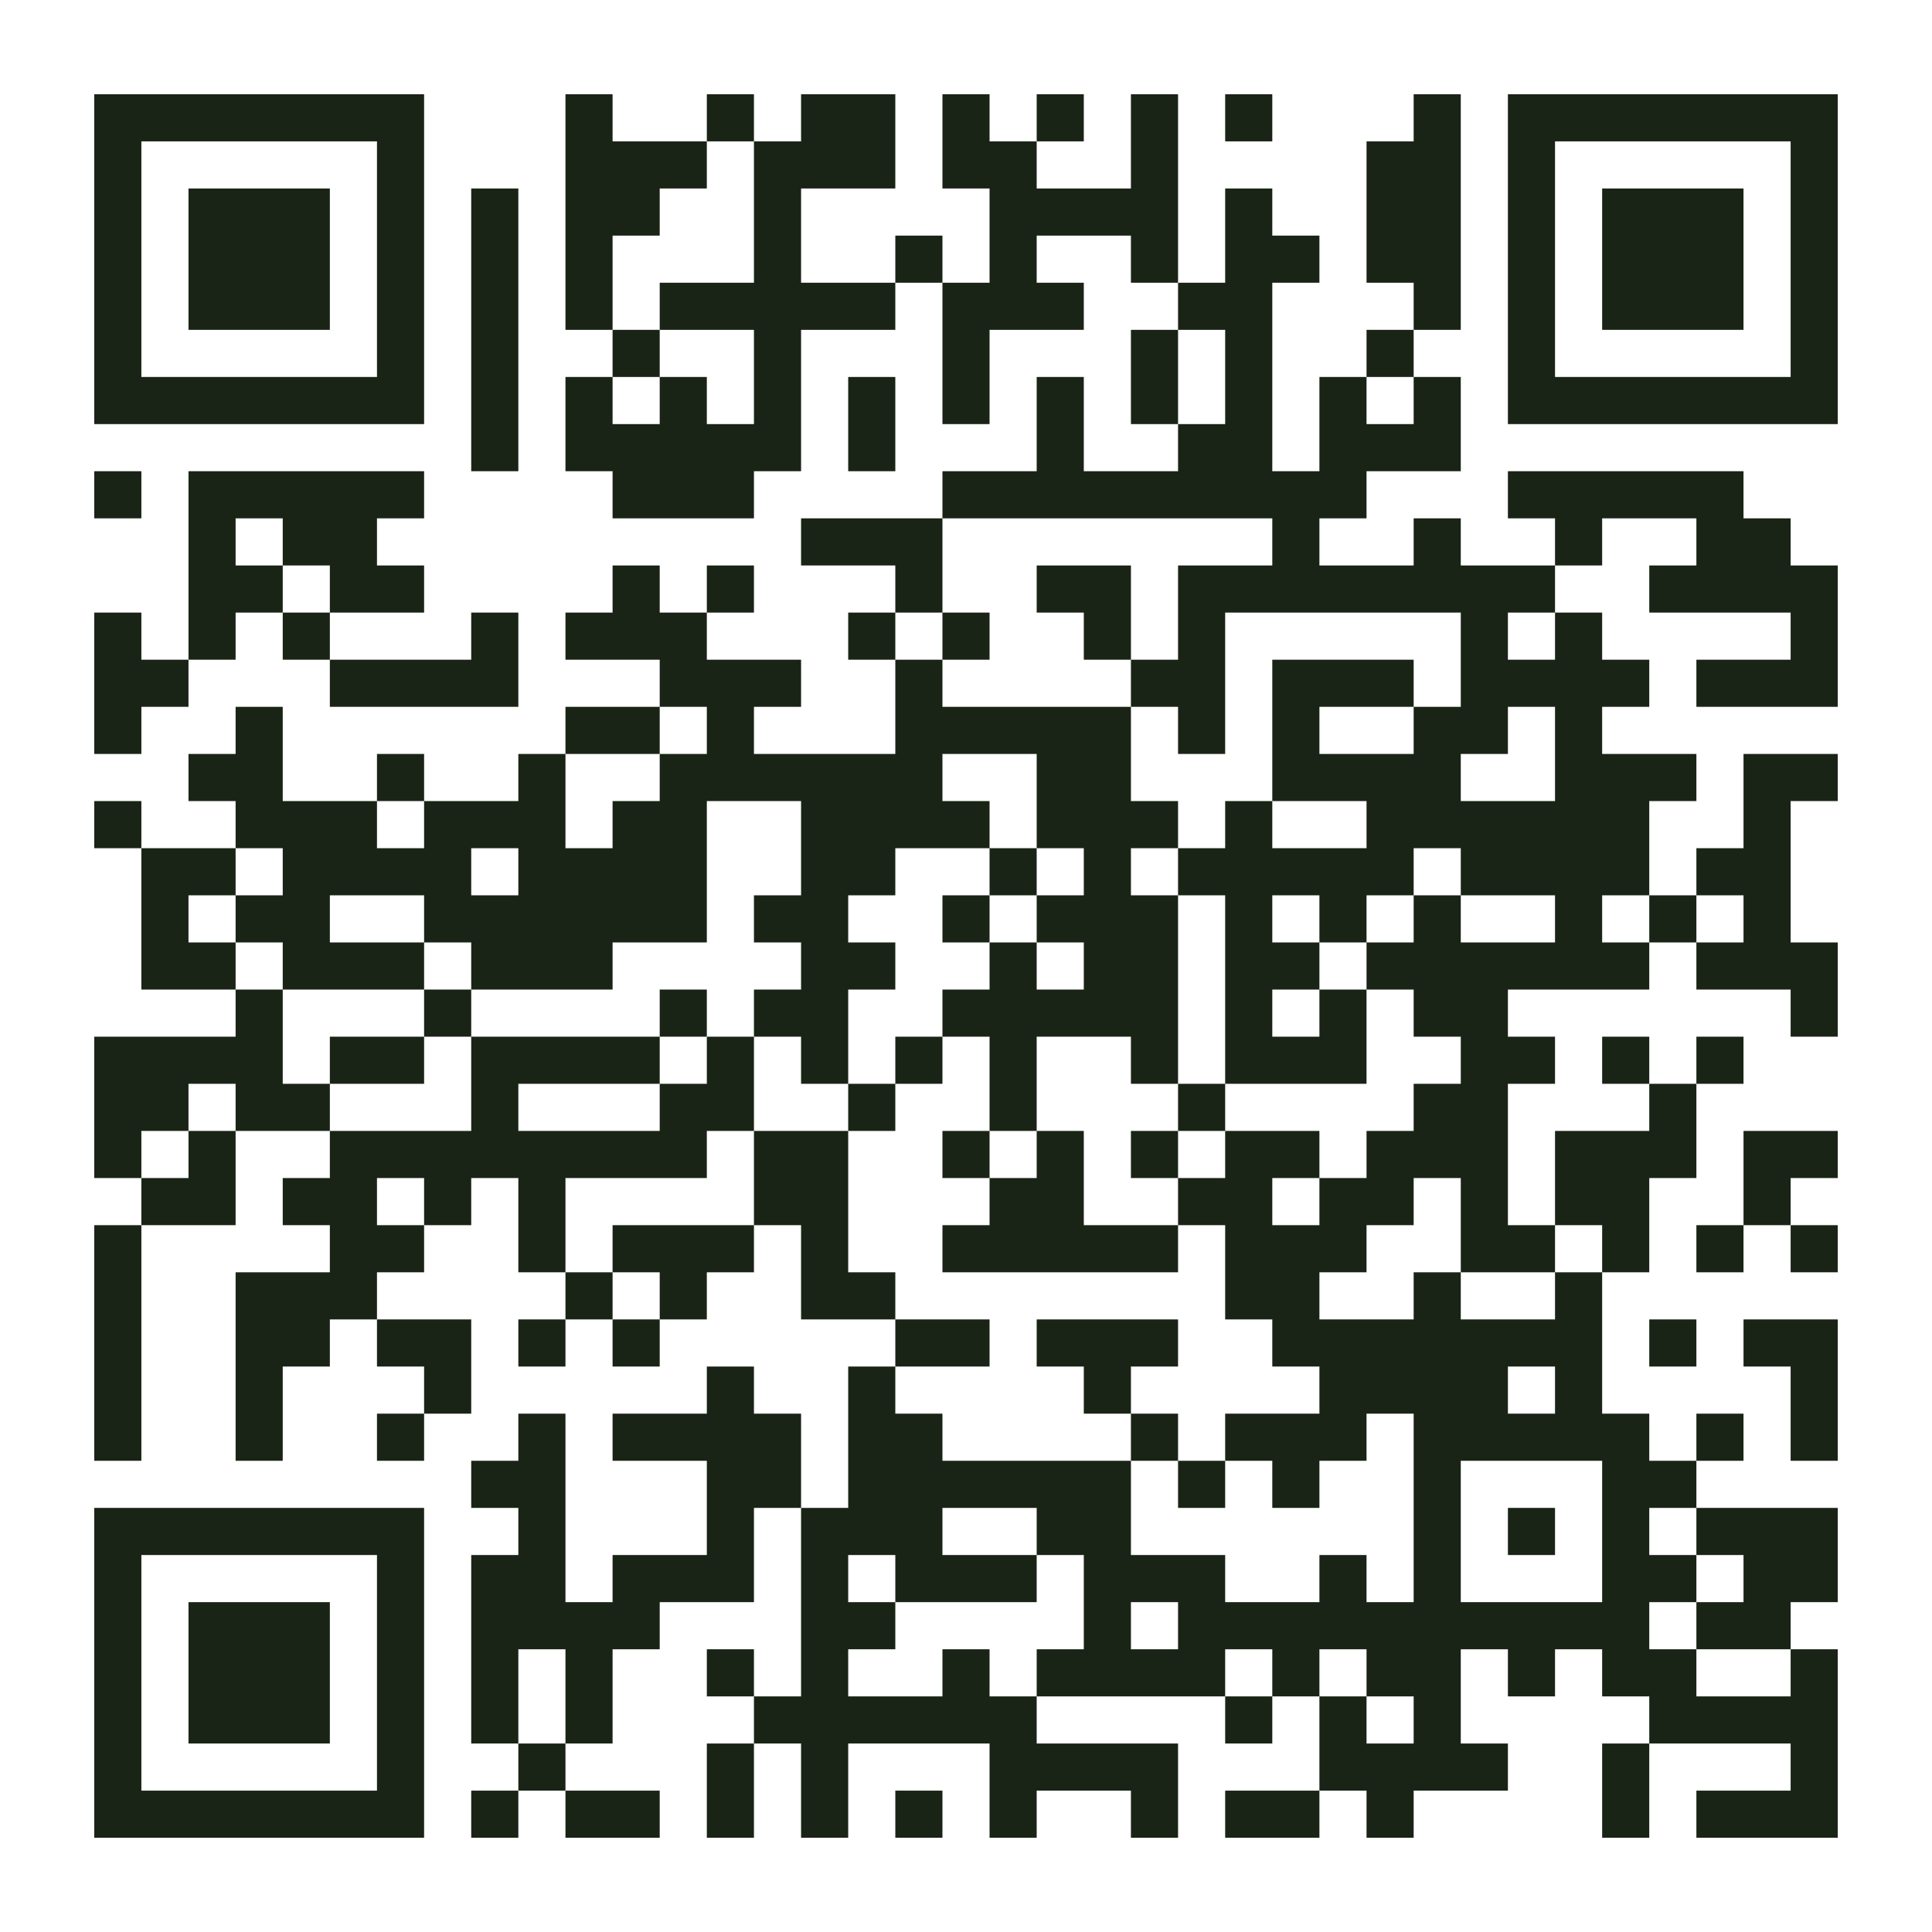
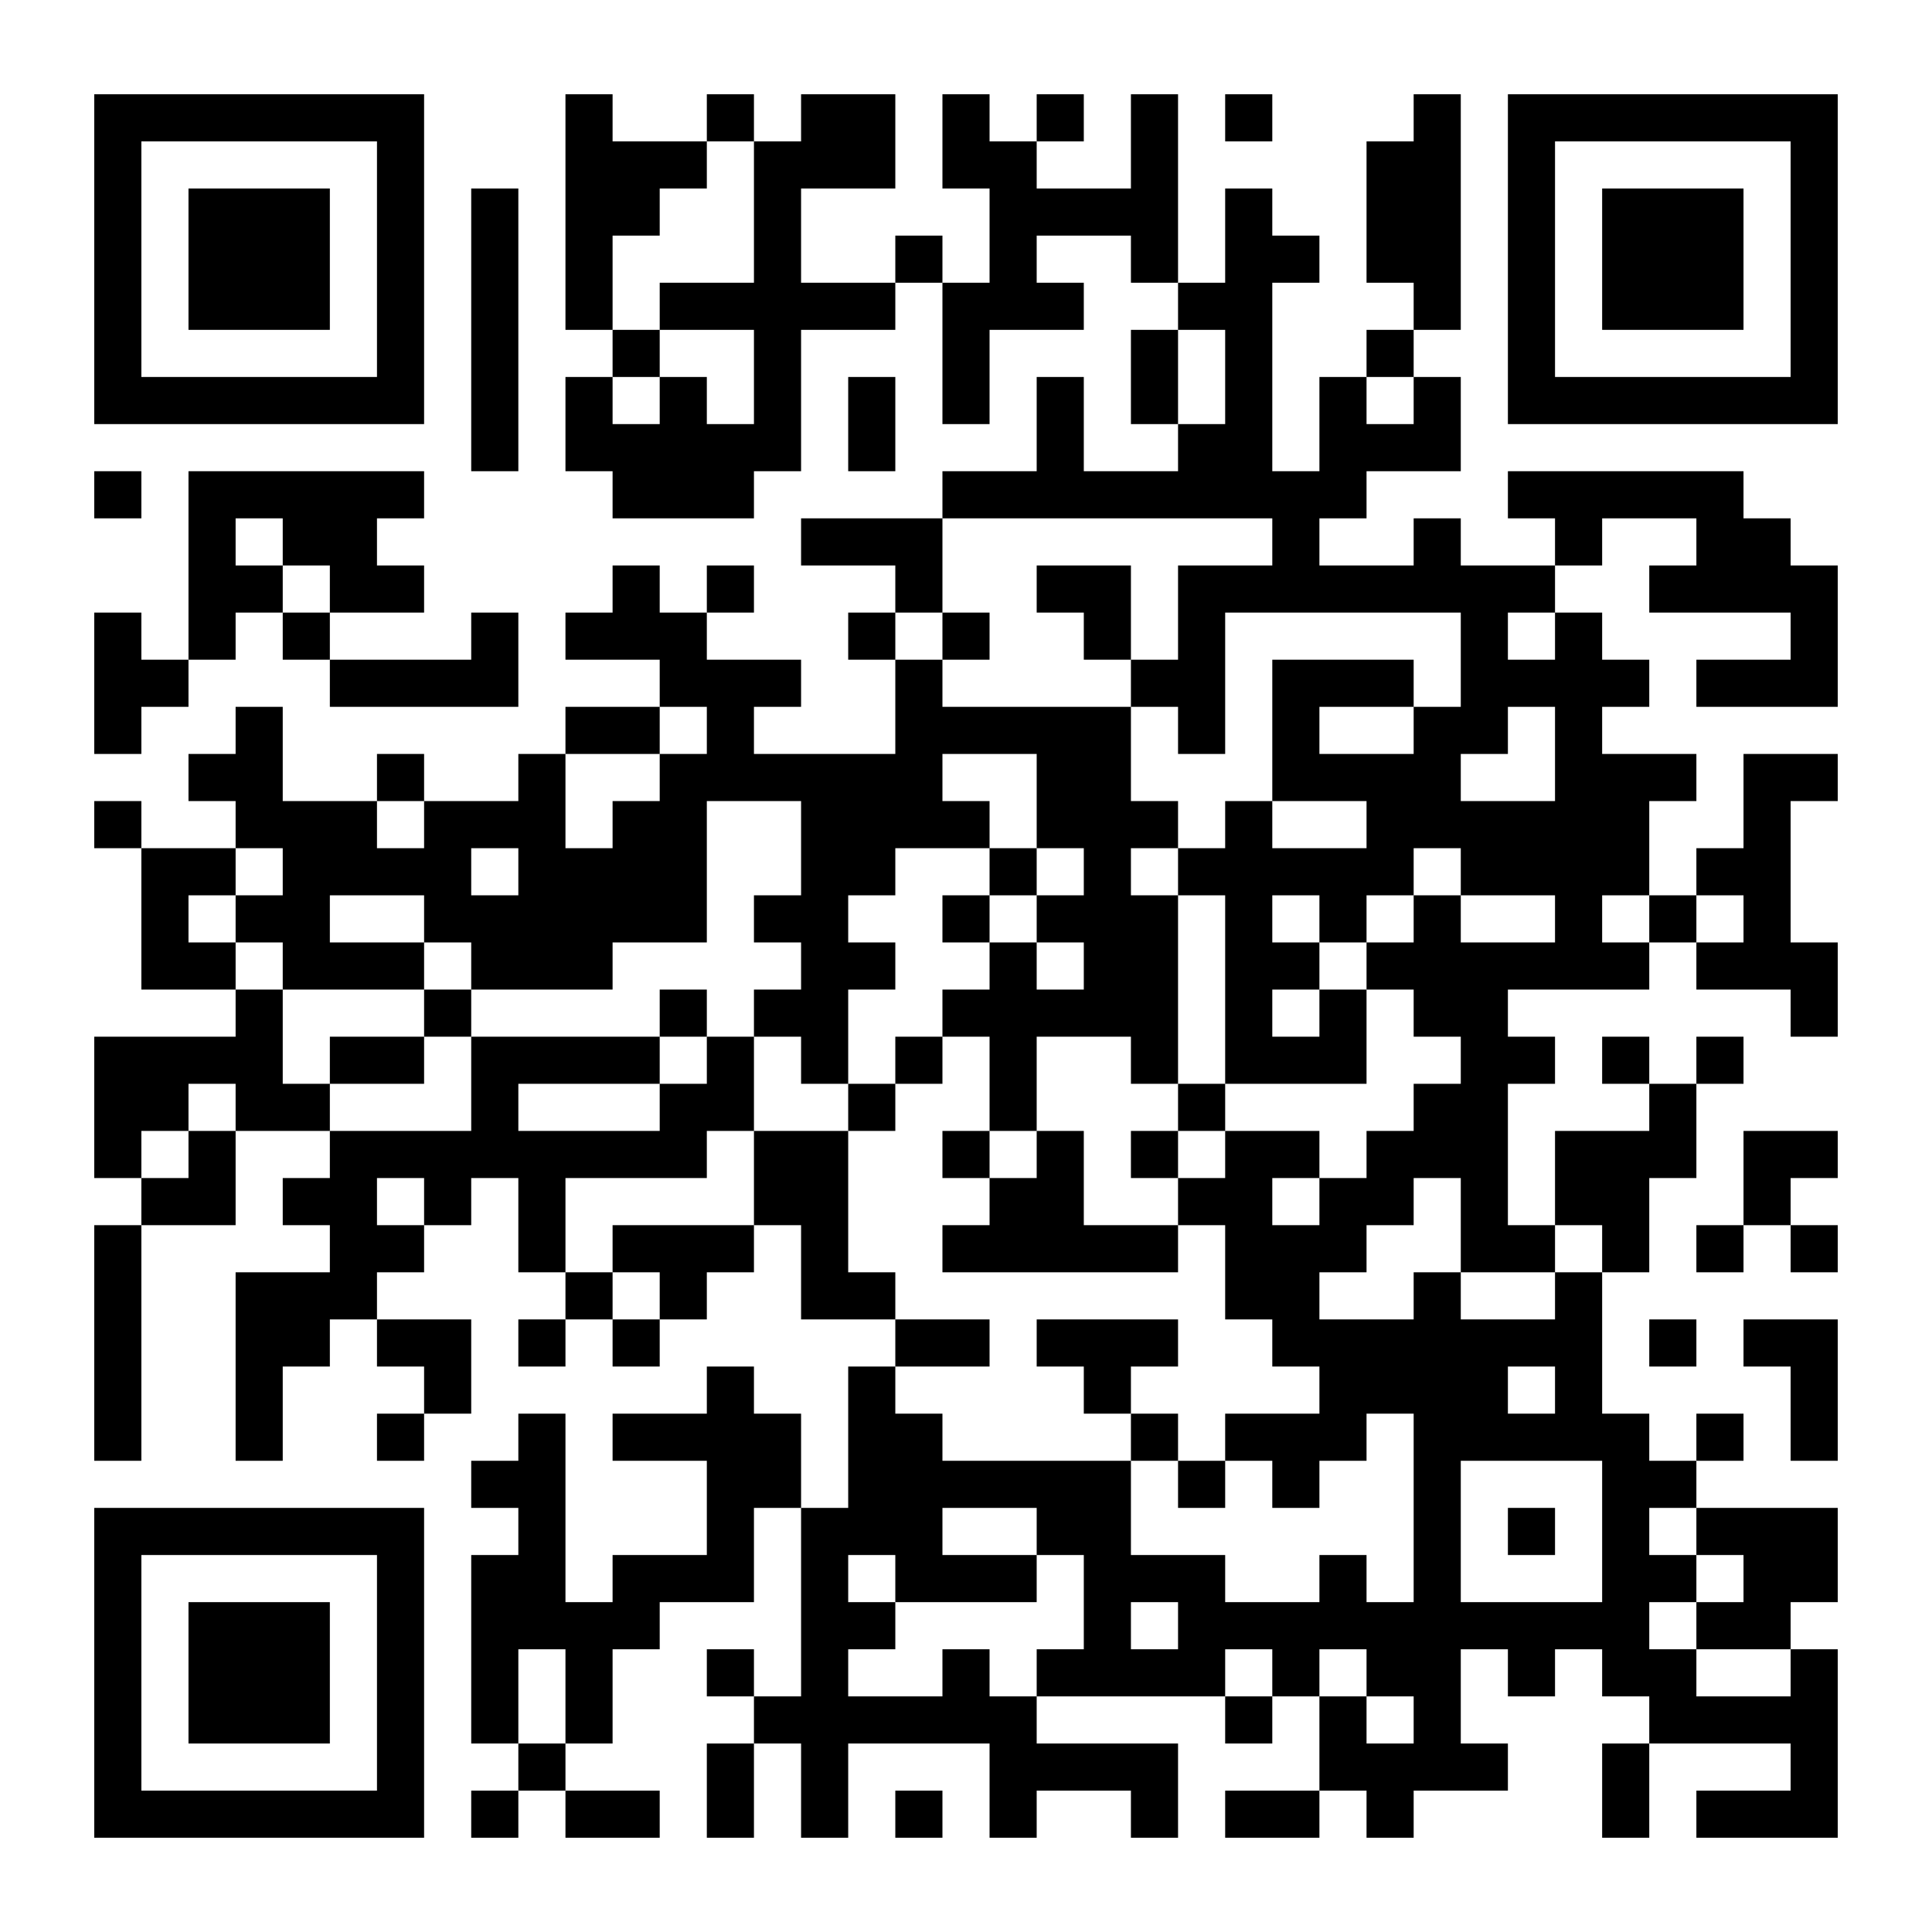
<svg xmlns="http://www.w3.org/2000/svg" width="246" height="246" class="segno">
-   <path transform="scale(6)" class="qrline" stroke="#1a2416" d="M2 2.5h7m3 0h1m2 0h1m1 0h2m1 0h1m1 0h1m1 0h1m1 0h1m3 0h1m1 0h7m-37 1h1m5 0h1m3 0h3m1 0h3m1 0h2m2 0h1m4 0h2m1 0h1m5 0h1m-37 1h1m1 0h3m1 0h1m1 0h1m1 0h2m2 0h1m4 0h4m1 0h1m2 0h2m1 0h1m1 0h3m1 0h1m-37 1h1m1 0h3m1 0h1m1 0h1m1 0h1m3 0h1m2 0h1m1 0h1m2 0h1m1 0h2m1 0h2m1 0h1m1 0h3m1 0h1m-37 1h1m1 0h3m1 0h1m1 0h1m1 0h1m1 0h5m1 0h3m2 0h2m3 0h1m1 0h1m1 0h3m1 0h1m-37 1h1m5 0h1m1 0h1m2 0h1m2 0h1m3 0h1m3 0h1m1 0h1m2 0h1m2 0h1m5 0h1m-37 1h7m1 0h1m1 0h1m1 0h1m1 0h1m1 0h1m1 0h1m1 0h1m1 0h1m1 0h1m1 0h1m1 0h1m1 0h7m-29 1h1m1 0h5m1 0h1m3 0h1m2 0h2m1 0h3m-29 1h1m1 0h5m4 0h3m4 0h9m3 0h5m-33 1h1m1 0h2m9 0h3m7 0h1m2 0h1m2 0h1m2 0h2m-34 1h2m1 0h2m4 0h1m1 0h1m3 0h1m2 0h2m1 0h8m2 0h4m-37 1h1m1 0h1m1 0h1m3 0h1m1 0h3m3 0h1m1 0h1m2 0h1m1 0h1m5 0h1m1 0h1m4 0h1m-37 1h2m3 0h4m3 0h3m2 0h1m4 0h2m1 0h3m1 0h4m1 0h3m-37 1h1m2 0h1m6 0h2m1 0h1m3 0h5m1 0h1m1 0h1m2 0h2m1 0h1m-30 1h2m2 0h1m2 0h1m2 0h6m2 0h2m3 0h4m2 0h3m1 0h2m-37 1h1m2 0h3m1 0h3m1 0h2m2 0h4m1 0h3m1 0h1m2 0h6m2 0h1m-35 1h2m1 0h4m1 0h4m2 0h2m2 0h1m1 0h1m1 0h5m1 0h4m1 0h2m-35 1h1m1 0h2m2 0h6m1 0h2m2 0h1m1 0h3m1 0h1m1 0h1m1 0h1m2 0h1m1 0h1m1 0h1m-35 1h2m1 0h3m1 0h3m4 0h2m2 0h1m1 0h2m1 0h2m1 0h6m1 0h3m-34 1h1m3 0h1m4 0h1m1 0h2m2 0h5m1 0h1m1 0h1m1 0h2m6 0h1m-37 1h4m1 0h2m1 0h4m1 0h1m1 0h1m1 0h1m1 0h1m2 0h1m1 0h3m2 0h2m1 0h1m1 0h1m-35 1h2m1 0h2m3 0h1m3 0h2m2 0h1m2 0h1m3 0h1m4 0h2m3 0h1m-34 1h1m1 0h1m2 0h8m1 0h2m2 0h1m1 0h1m1 0h1m1 0h2m1 0h3m1 0h3m1 0h2m-36 1h2m1 0h2m1 0h1m1 0h1m4 0h2m3 0h2m2 0h2m1 0h2m1 0h1m1 0h2m2 0h1m-36 1h1m4 0h2m2 0h1m1 0h3m1 0h1m2 0h5m1 0h3m2 0h2m1 0h1m1 0h1m1 0h1m-37 1h1m2 0h3m4 0h1m1 0h1m2 0h2m7 0h2m2 0h1m2 0h1m-32 1h1m2 0h2m1 0h2m1 0h1m1 0h1m5 0h2m1 0h3m2 0h7m1 0h1m1 0h2m-37 1h1m2 0h1m3 0h1m5 0h1m2 0h1m4 0h1m4 0h4m1 0h1m4 0h1m-37 1h1m2 0h1m2 0h1m2 0h1m1 0h4m1 0h2m4 0h1m1 0h3m1 0h5m1 0h1m1 0h1m-29 1h2m3 0h2m1 0h6m1 0h1m1 0h1m2 0h1m3 0h2m-34 1h7m2 0h1m3 0h1m1 0h3m2 0h2m6 0h1m1 0h1m1 0h1m1 0h3m-37 1h1m5 0h1m1 0h2m1 0h3m1 0h1m1 0h3m1 0h3m2 0h1m1 0h1m3 0h2m1 0h2m-37 1h1m1 0h3m1 0h1m1 0h4m3 0h2m4 0h1m1 0h10m1 0h2m-36 1h1m1 0h3m1 0h1m1 0h1m1 0h1m2 0h1m1 0h1m2 0h1m1 0h4m1 0h1m1 0h2m1 0h1m1 0h2m2 0h1m-37 1h1m1 0h3m1 0h1m1 0h1m1 0h1m3 0h6m4 0h1m1 0h1m1 0h1m4 0h4m-37 1h1m5 0h1m2 0h1m3 0h1m1 0h1m3 0h4m3 0h4m2 0h1m3 0h1m-37 1h7m1 0h1m1 0h2m1 0h1m1 0h1m1 0h1m1 0h1m2 0h1m1 0h2m1 0h1m4 0h1m1 0h3" />
+   <path transform="scale(6)" class="qrline" stroke="#000" d="M2 2.5h7m3 0h1m2 0h1m1 0h2m1 0h1m1 0h1m1 0h1m1 0h1m3 0h1m1 0h7m-37 1h1m5 0h1m3 0h3m1 0h3m1 0h2m2 0h1m4 0h2m1 0h1m5 0h1m-37 1h1m1 0h3m1 0h1m1 0h1m1 0h2m2 0h1m4 0h4m1 0h1m2 0h2m1 0h1m1 0h3m1 0h1m-37 1h1m1 0h3m1 0h1m1 0h1m1 0h1m3 0h1m2 0h1m1 0h1m2 0h1m1 0h2m1 0h2m1 0h1m1 0h3m1 0h1m-37 1h1m1 0h3m1 0h1m1 0h1m1 0h1m1 0h5m1 0h3m2 0h2m3 0h1m1 0h1m1 0h3m1 0h1m-37 1h1m5 0h1m1 0h1m2 0h1m2 0h1m3 0h1m3 0h1m1 0h1m2 0h1m2 0h1m5 0h1m-37 1h7m1 0h1m1 0h1m1 0h1m1 0h1m1 0h1m1 0h1m1 0h1m1 0h1m1 0h1m1 0h1m1 0h1m1 0h7m-29 1h1m1 0h5m1 0h1m3 0h1m2 0h2m1 0h3m-29 1h1m1 0h5m4 0h3m4 0h9m3 0h5m-33 1h1m1 0h2m9 0h3m7 0h1m2 0h1m2 0h1m2 0h2m-34 1h2m1 0h2m4 0h1m1 0h1m3 0h1m2 0h2m1 0h8m2 0h4m-37 1h1m1 0h1m1 0h1m3 0h1m1 0h3m3 0h1m1 0h1m2 0h1m1 0h1m5 0h1m1 0h1m4 0h1m-37 1h2m3 0h4m3 0h3m2 0h1m4 0h2m1 0h3m1 0h4m1 0h3m-37 1h1m2 0h1m6 0h2m1 0h1m3 0h5m1 0h1m1 0h1m2 0h2m1 0h1m-30 1h2m2 0h1m2 0h1m2 0h6m2 0h2m3 0h4m2 0h3m1 0h2m-37 1h1m2 0h3m1 0h3m1 0h2m2 0h4m1 0h3m1 0h1m2 0h6m2 0h1m-35 1h2m1 0h4m1 0h4m2 0h2m2 0h1m1 0h1m1 0h5m1 0h4m1 0h2m-35 1h1m1 0h2m2 0h6m1 0h2m2 0h1m1 0h3m1 0h1m1 0h1m1 0h1m2 0h1m1 0h1m1 0h1m-35 1h2m1 0h3m1 0h3m4 0h2m2 0h1m1 0h2m1 0h2m1 0h6m1 0h3m-34 1h1m3 0h1m4 0h1m1 0h2m2 0h5m1 0h1m1 0h1m1 0h2m6 0h1m-37 1h4m1 0h2m1 0h4m1 0h1m1 0h1m1 0h1m1 0h1m2 0h1m1 0h3m2 0h2m1 0h1m1 0h1m-35 1h2m1 0h2m3 0h1m3 0h2m2 0h1m2 0h1m3 0h1m4 0h2m3 0h1m-34 1h1m1 0h1m2 0h8m1 0h2m2 0h1m1 0h1m1 0h1m1 0h2m1 0h3m1 0h3m1 0h2m-36 1h2m1 0h2m1 0h1m1 0h1m4 0h2m3 0h2m2 0h2m1 0h2m1 0h1m1 0h2m2 0h1m-36 1h1m4 0h2m2 0h1m1 0h3m1 0h1m2 0h5m1 0h3m2 0h2m1 0h1m1 0h1m1 0h1m-37 1h1m2 0h3m4 0h1m1 0h1m2 0h2m7 0h2m2 0h1m2 0h1m-32 1h1m2 0h2m1 0h2m1 0h1m1 0h1m5 0h2m1 0h3m2 0h7m1 0h1m1 0h2m-37 1h1m2 0h1m3 0h1m5 0h1m2 0h1m4 0h1m4 0h4m1 0h1m4 0h1m-37 1h1m2 0h1m2 0h1m2 0h1m1 0h4m1 0h2m4 0h1m1 0h3m1 0h5m1 0h1m1 0h1m-29 1h2m3 0h2m1 0h6m1 0h1m1 0h1m2 0h1m3 0h2m-34 1h7m2 0h1m3 0h1m1 0h3m2 0h2m6 0h1m1 0h1m1 0h1m1 0h3m-37 1h1m5 0h1m1 0h2m1 0h3m1 0h1m1 0h3m1 0h3m2 0h1m1 0h1m3 0h2m1 0h2m-37 1h1m1 0h3m1 0h1m1 0h4m3 0h2m4 0h1m1 0h10m1 0h2m-36 1h1m1 0h3m1 0h1m1 0h1m1 0h1m2 0h1m1 0h1m2 0h1m1 0h4m1 0h1m1 0h2m1 0h1m1 0h2m2 0h1m-37 1h1m1 0h3m1 0h1m1 0h1m1 0h1m3 0h6m4 0h1m1 0h1m1 0h1m4 0h4m-37 1h1m5 0h1m2 0h1m3 0h1m1 0h1m3 0h4m3 0h4m2 0h1m3 0h1m-37 1h7m1 0h1m1 0h2m1 0h1m1 0h1m1 0h1m1 0h1m2 0h1m1 0h2m1 0h1m4 0h1m1 0h3" />
</svg>
